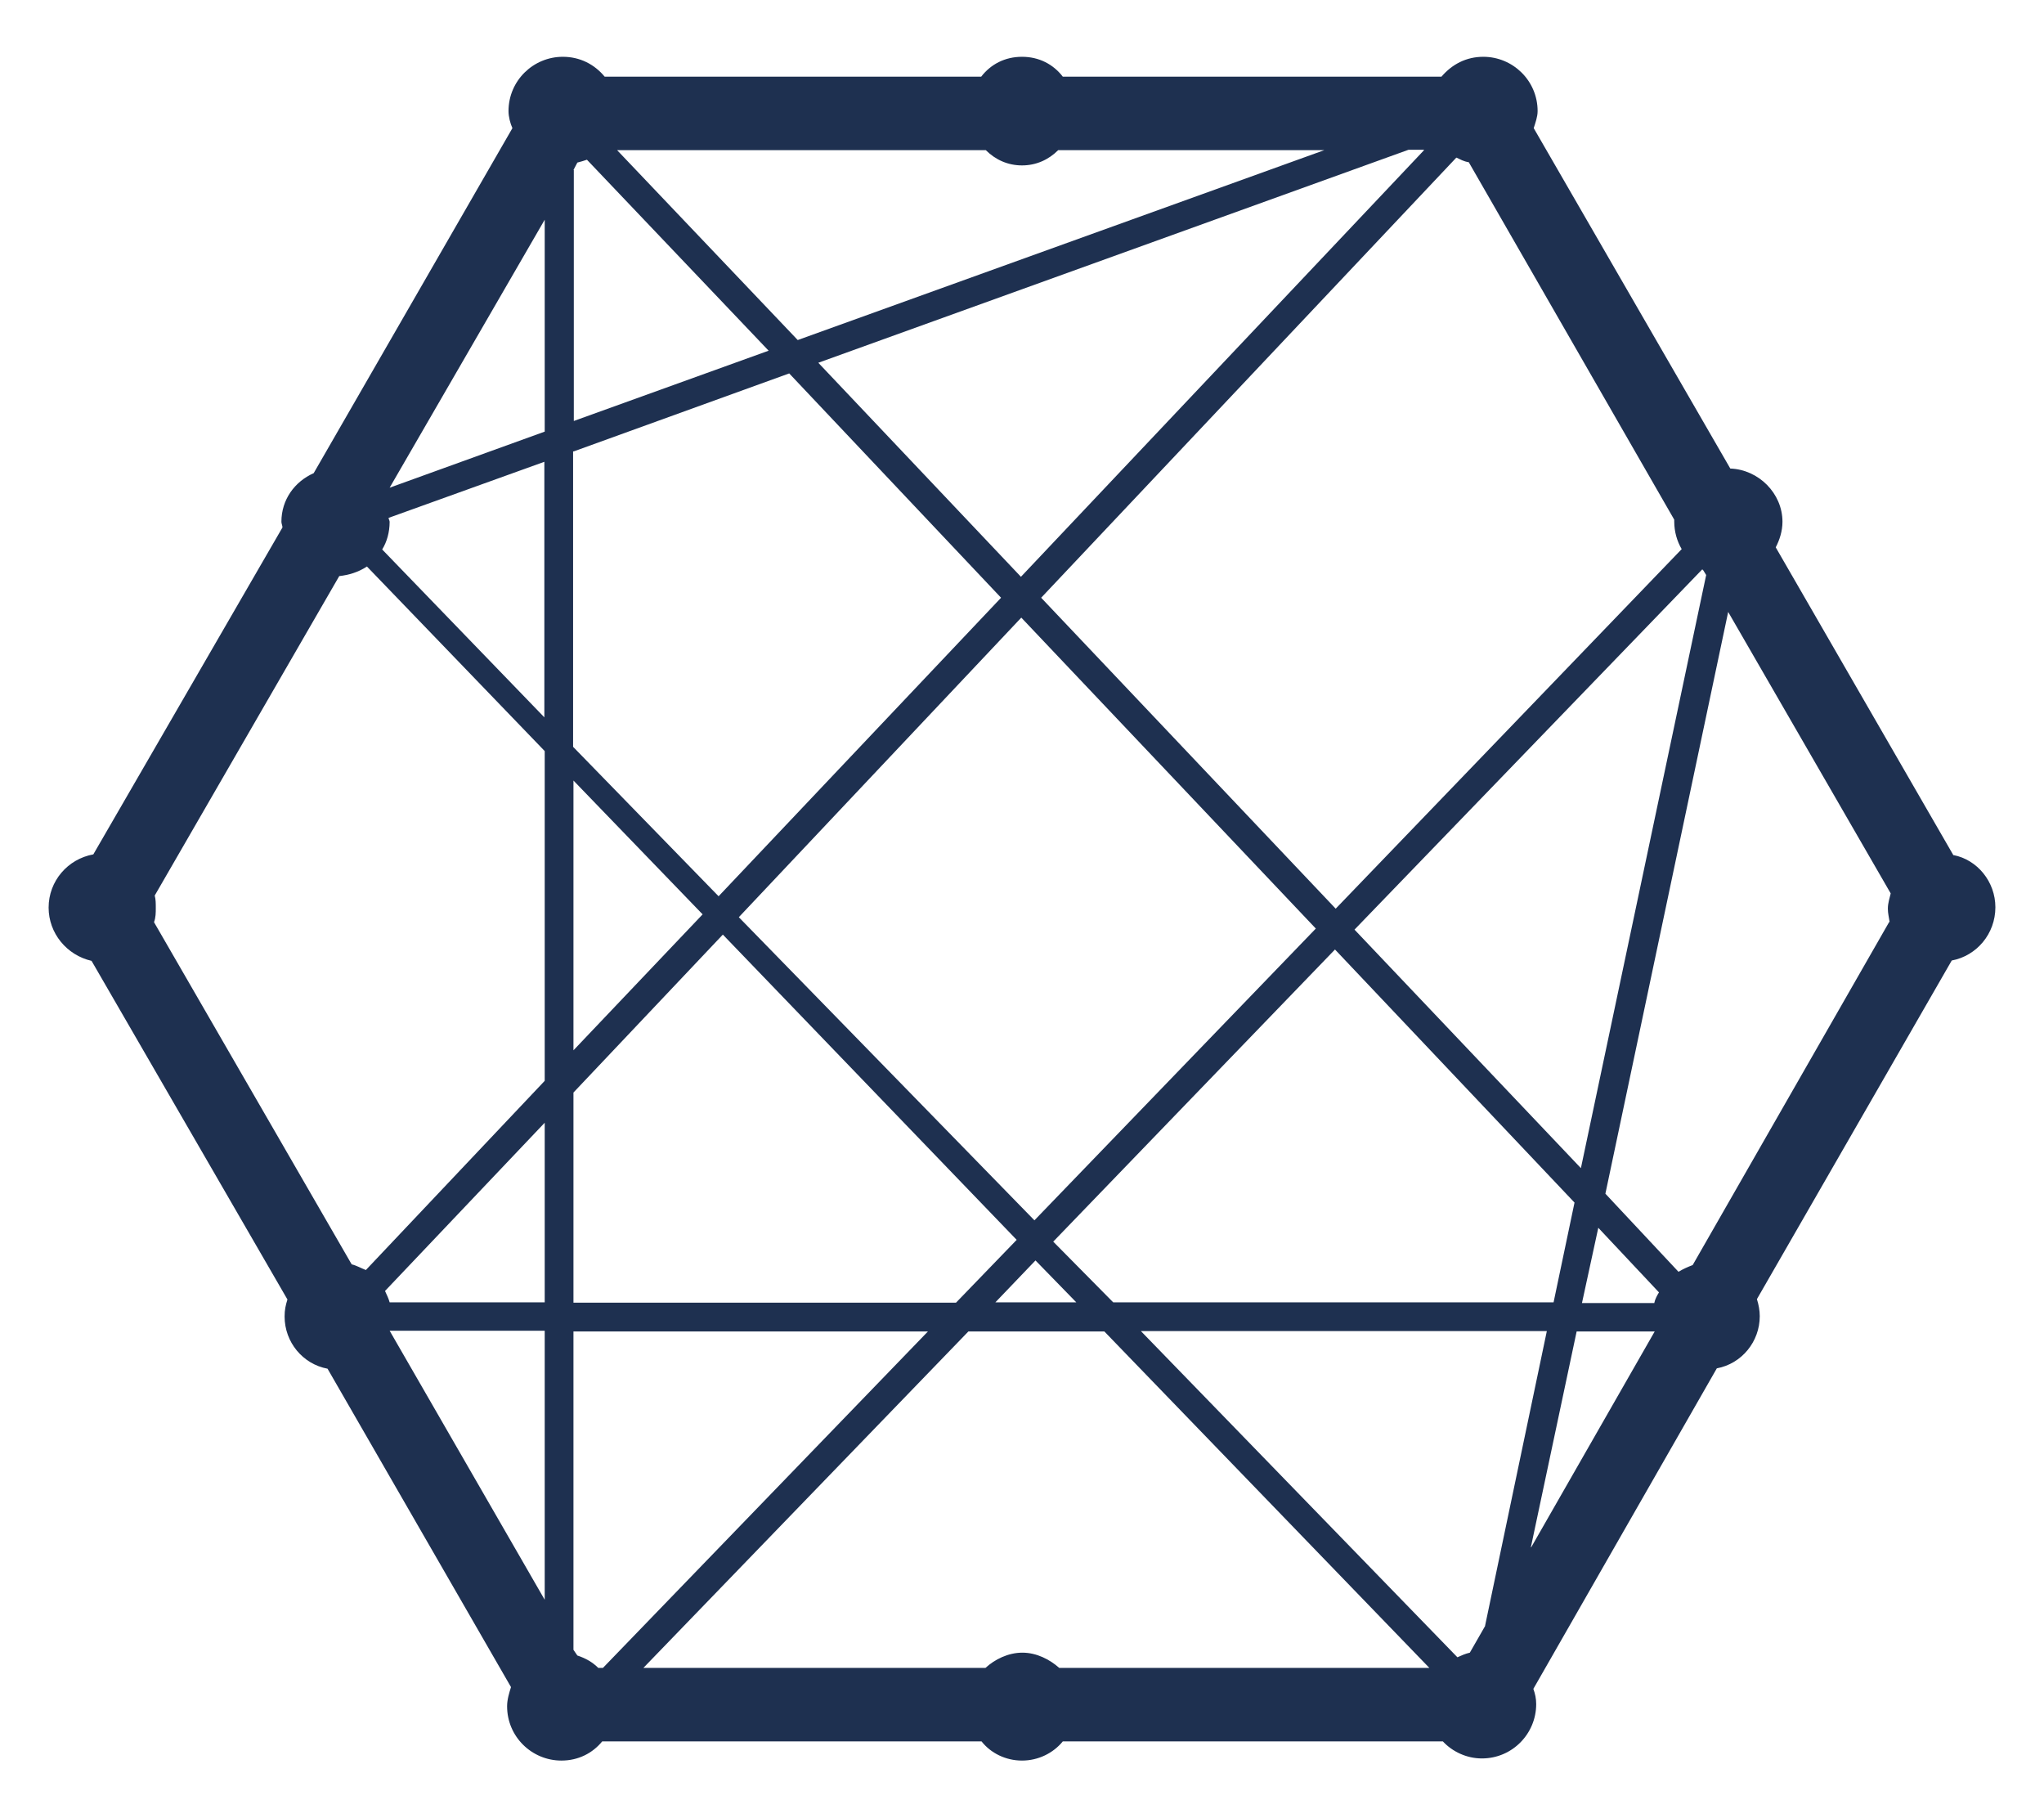
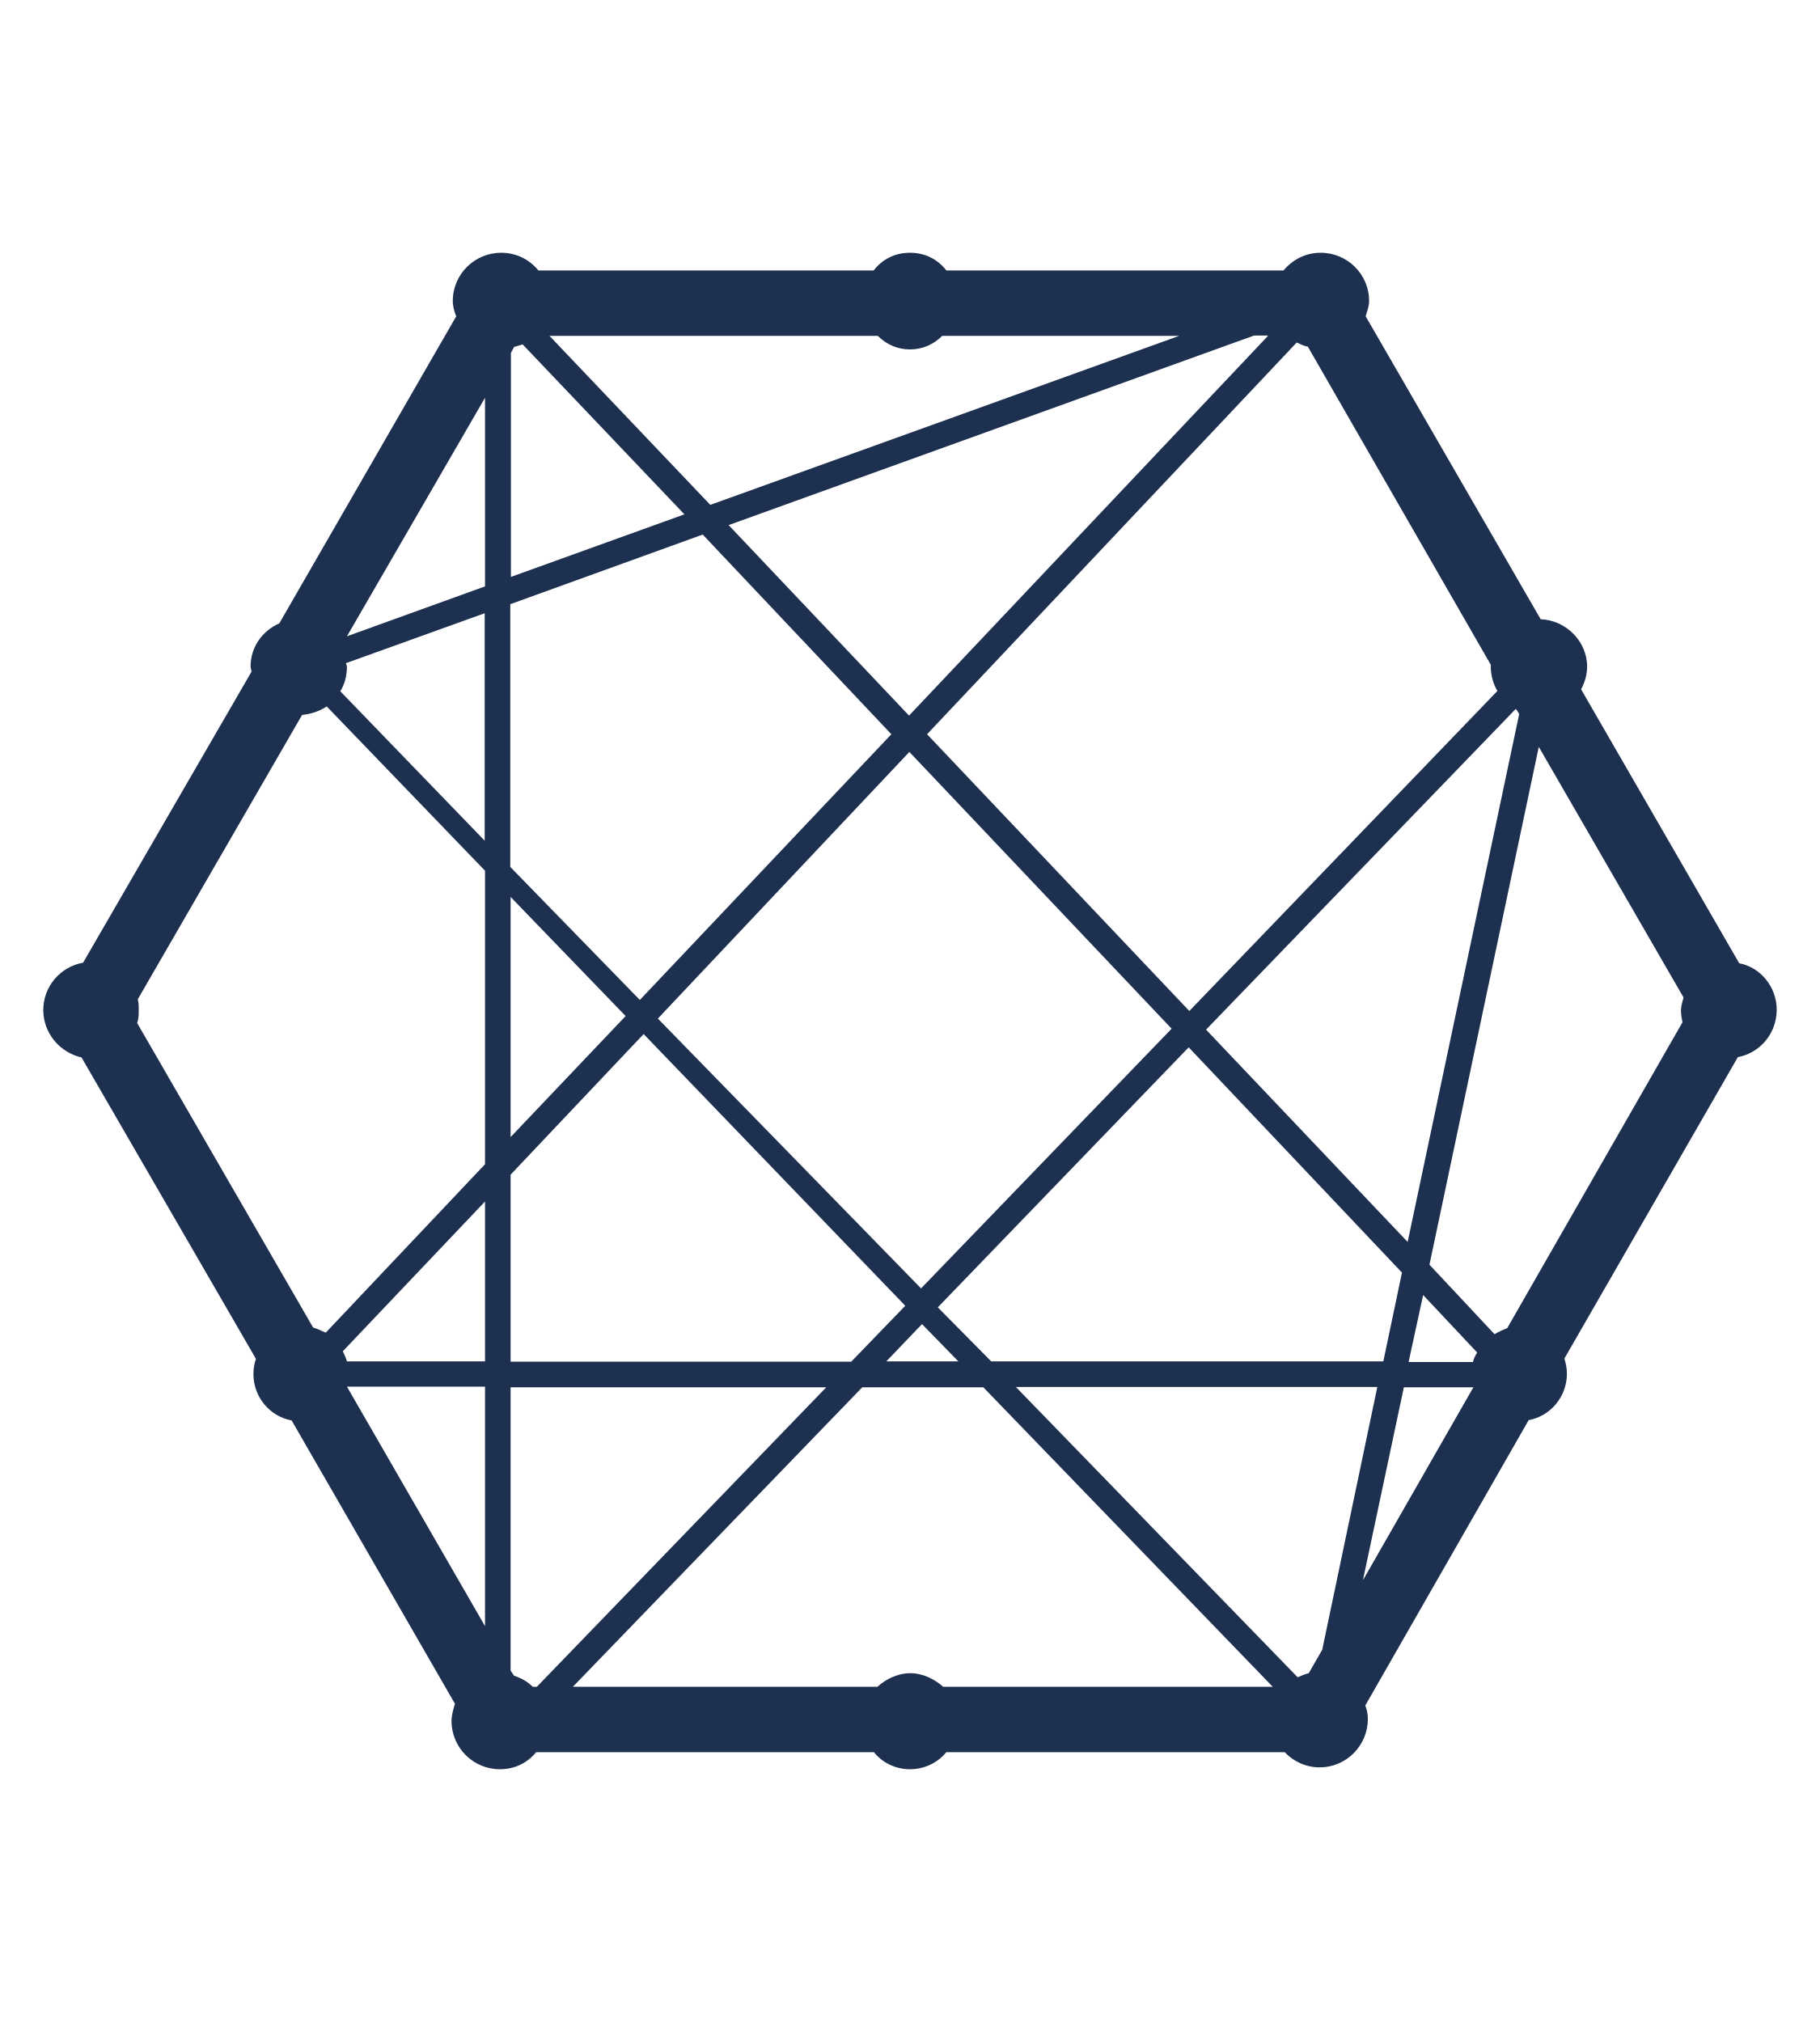
- <svg xmlns="http://www.w3.org/2000/svg" height="16" width="18" viewBox="0 0 576 512">
+ <svg xmlns="http://www.w3.org/2000/svg" height="20" width="18" viewBox="0 0 576 512">
  <path opacity="1" fill="#1E3050" d="M550.5 241l-50.1-86.8c1.1-2.1 1.9-4.6 1.9-7.2 0-8-6.7-14.7-14.7-15l-55.4-95.9c.5-1.6 1.1-3.2 1.1-4.8 0-8.6-7-15.3-15.3-15.3-4.8 0-8.8 2.1-11.8 5.6H299.5C296.8 18.1 292.8 16 288 16s-8.8 2.1-11.5 5.6H170.4C167.5 18.1 163.4 16 158.6 16c-8.3 0-15.3 6.7-15.3 15.3 0 1.6 .5 3.5 1.1 4.8l-56 97.2c-5.4 2.4-9.1 7.5-9.1 13.7 0 .5 .3 1.1 .3 1.6l-53.3 92.1c-7.2 1.3-12.6 7.5-12.6 15 0 7.2 5.1 13.4 12.1 15l55.2 95.4c-.5 1.6-.8 2.9-.8 4.8 0 7.2 5.1 13.4 12.1 14.7l51.7 89.7c-.5 1.6-1.1 3.5-1.1 5.4 0 8.6 7 15.3 15.3 15.3 4.8 0 8.8-2.1 11.5-5.4h106.9C279.2 493.9 283.4 496 288 496s8.8-2.1 11.5-5.4h107.1c2.7 2.9 6.7 4.8 11 4.8 8.6 0 15.3-7 15.3-15.3 0-1.6-.3-2.9-.8-4.3l51.7-90.3c7-1.3 12.1-7.5 12.1-14.7 0-1.6-.3-3.2-.8-4.8l54.9-95.4c7-1.3 12.3-7.5 12.3-15 0-7.2-5.1-13.4-11.8-14.7zM153.5 450.7l-43.7-75.8h43.7v75.8zm0-83.8h-43.7c-.3-1.1-.8-2.1-1.3-3.2l45-47.4v50.6zm0-62.4l-50.4 53.3c-1.3-.5-2.7-1.3-4-1.6L43.4 259.8c.5-1.3 .5-2.7 .5-4s0-2.4-.3-3.5l52-90c2.7-.3 5.4-1.1 7.8-2.7l50.1 52v92.9zm0-102.3l-45.8-47.4c1.3-2.1 2.1-4.8 2.1-7.8 0-.3-.3-.8-.3-1.1l43.9-15.8v72.1zm0-80.6l-43.7 15.8 43.7-75.5v59.7zm326.5 39.1l.8 1.3L445.5 329.1l-63.8-67.2 98-101.5 .3 .3zM291.8 355.1l11.5 11.8H280.5l11.3-11.8zm-.3-11.3l-83.3-85.4 79.6-84.4 83 87.6-79.3 82.2zm5.4 5.9l79.3-82.2 67.5 71.3-5.9 28.1H313.7l-16.9-17.1zM410.4 44.4c1.1 .5 2.1 1.1 3.5 1.3l57.9 100.7v.5c0 2.9 .8 5.6 2.1 7.8L376.4 256l-83-87.6L410.4 44.4zm-9.1-2.1L287.7 162.5l-57.1-60.3 166.3-60h4.3zm-123.5 0c2.7 2.7 6.2 4.3 10.2 4.3s7.5-1.6 10.2-4.3h75L224.8 95.8 173.9 42.3h103.9zm-116.2 5.6l1.1-2.1a33.8 33.8 0 0 0 2.7-.8l51.2 53.8-54.9 19.8V47.9zm0 79.3l60.8-22 59.7 63.2-79.6 84.1-41-42.1v-83.3zm0 92.7L198 257.6l-36.4 38.3v-76.1zm0 87.9l42.1-44.5 82.8 86-17.1 17.7H161.6v-59.2zm7 162.1c-1.6-1.6-3.5-2.7-5.9-3.5l-1.1-1.6v-89.7h99.9l-91.6 94.8h-1.3zm129.9 0c-2.7-2.4-6.4-4.3-10.4-4.3s-7.8 1.9-10.4 4.3h-96.4l91.6-94.8h38.3l91.6 94.8H298.4zm120-11.8l-4.3 7.5c-1.3 .3-2.4 .8-3.5 1.3l-89.2-91.9h114.4l-17.4 83zm12.9-22.2l12.9-60.8h22l-34.8 60.8zm34.8-68.8h-20.4l4.6-21.2 17.1 18.2c-.5 .8-1.1 1.9-1.3 2.9zm66.2-107.4l-55.4 96.7c-1.3 .5-2.7 1.1-4 1.9l-20.6-22 34.6-163.9 45.8 79.3c-.3 1.3-.8 2.7-.8 4.3 0 1.3 .3 2.4 .5 3.8z" />
</svg>
